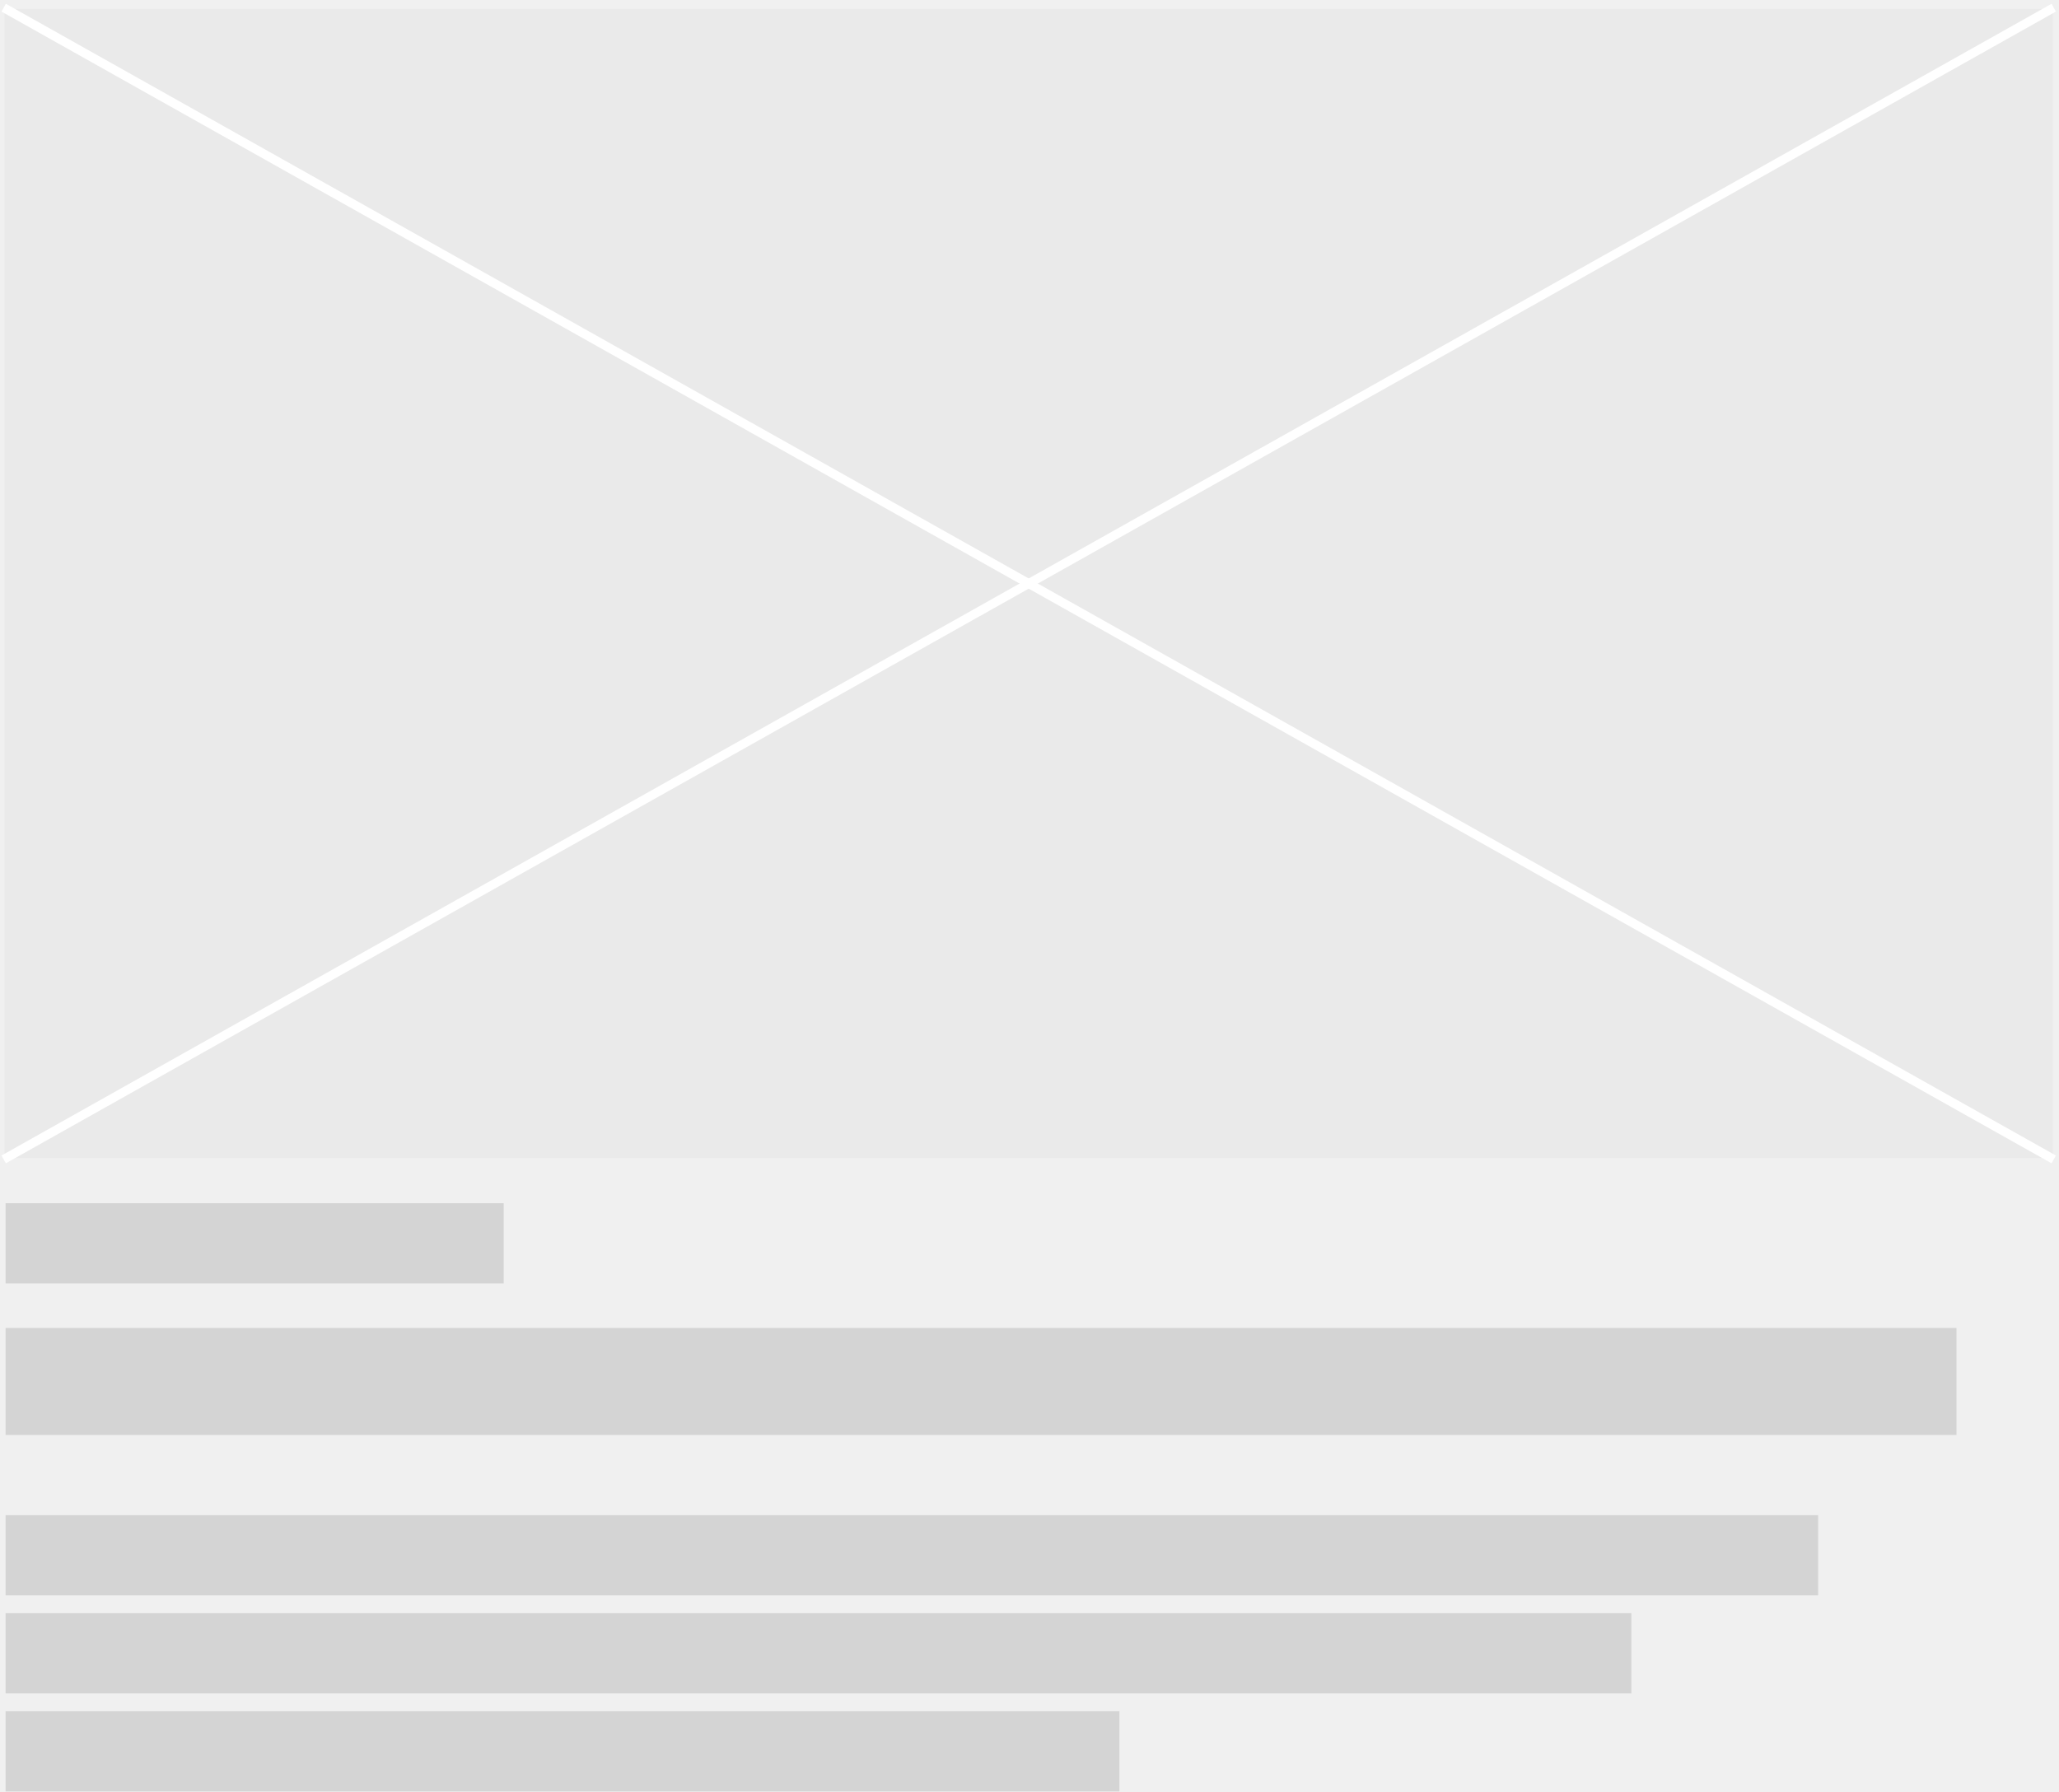
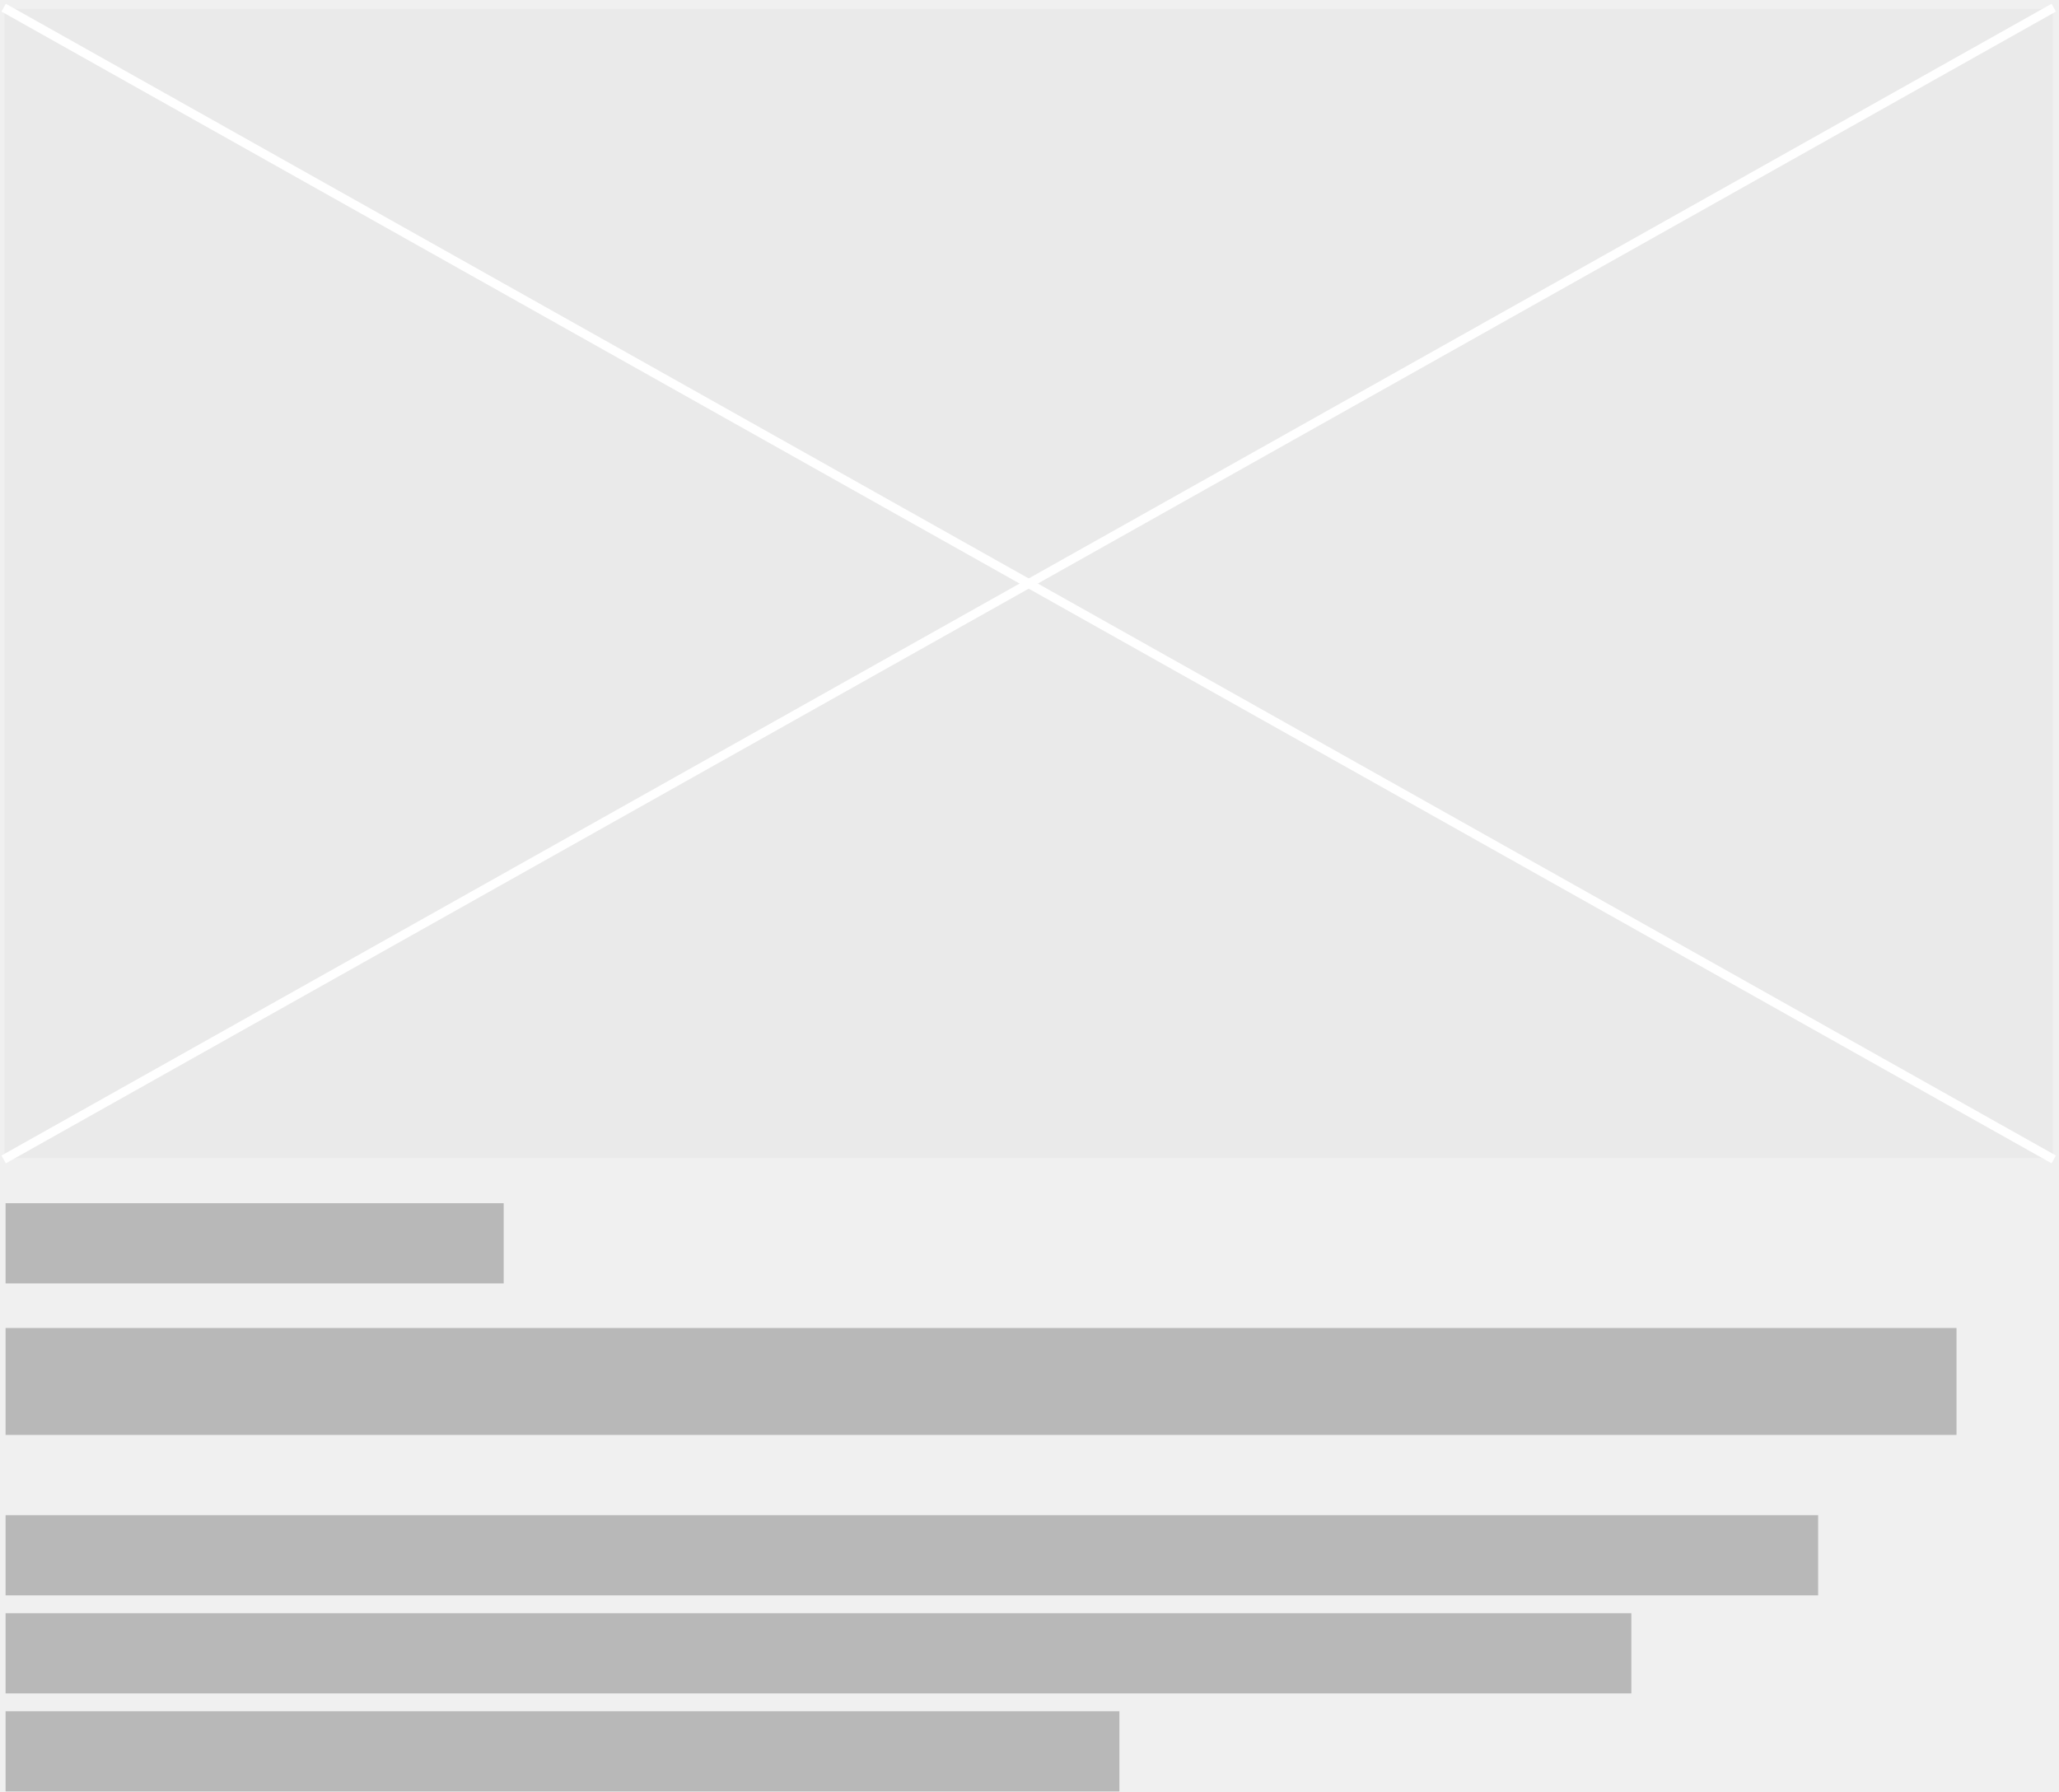
<svg xmlns="http://www.w3.org/2000/svg" width="462px" height="402px" viewBox="0 0 462 402" version="1.1">
  <g id="Bluewin-Placeholders" stroke="none" stroke-width="1" fill="none" fill-rule="evenodd">
    <g id="Group-9" transform="translate(0, 2)">
      <g id="Teaser-Demi" transform="translate(1, 0)">
        <g id="Group-22">
          <g id="image">
            <rect fill="#eaeaea" x="0" y="0" width="459.639" height="257.897" />
            <g id="cross" stroke="#FFFFFF" stroke-width="2" stroke-linecap="square">
              <path d="M0.696,0.215 L458.943,257.682" id="Line" />
              <path d="M458.943,0.215 L0.696,257.682" id="Line" />
            </g>
          </g>
-           <g id="Group-8" transform="translate(0, 268)" fill="#d4d4d4">
+           <g id="Group-8" transform="translate(0, 268)" fill="#b8b8b8">
            <rect id="Text" x="0.25" y="28" width="437.75" height="24" />
            <rect id="Text" x="0.25" y="70" width="406.704" height="18" />
            <rect id="Text" x="0.25" y="0" width="111.766" height="18" />
            <rect id="Text" x="0.25" y="92" width="364.792" height="18" />
            <rect id="Text" x="0.25" y="114" width="249.921" height="18" />
          </g>
        </g>
      </g>
    </g>
  </g>
</svg>
